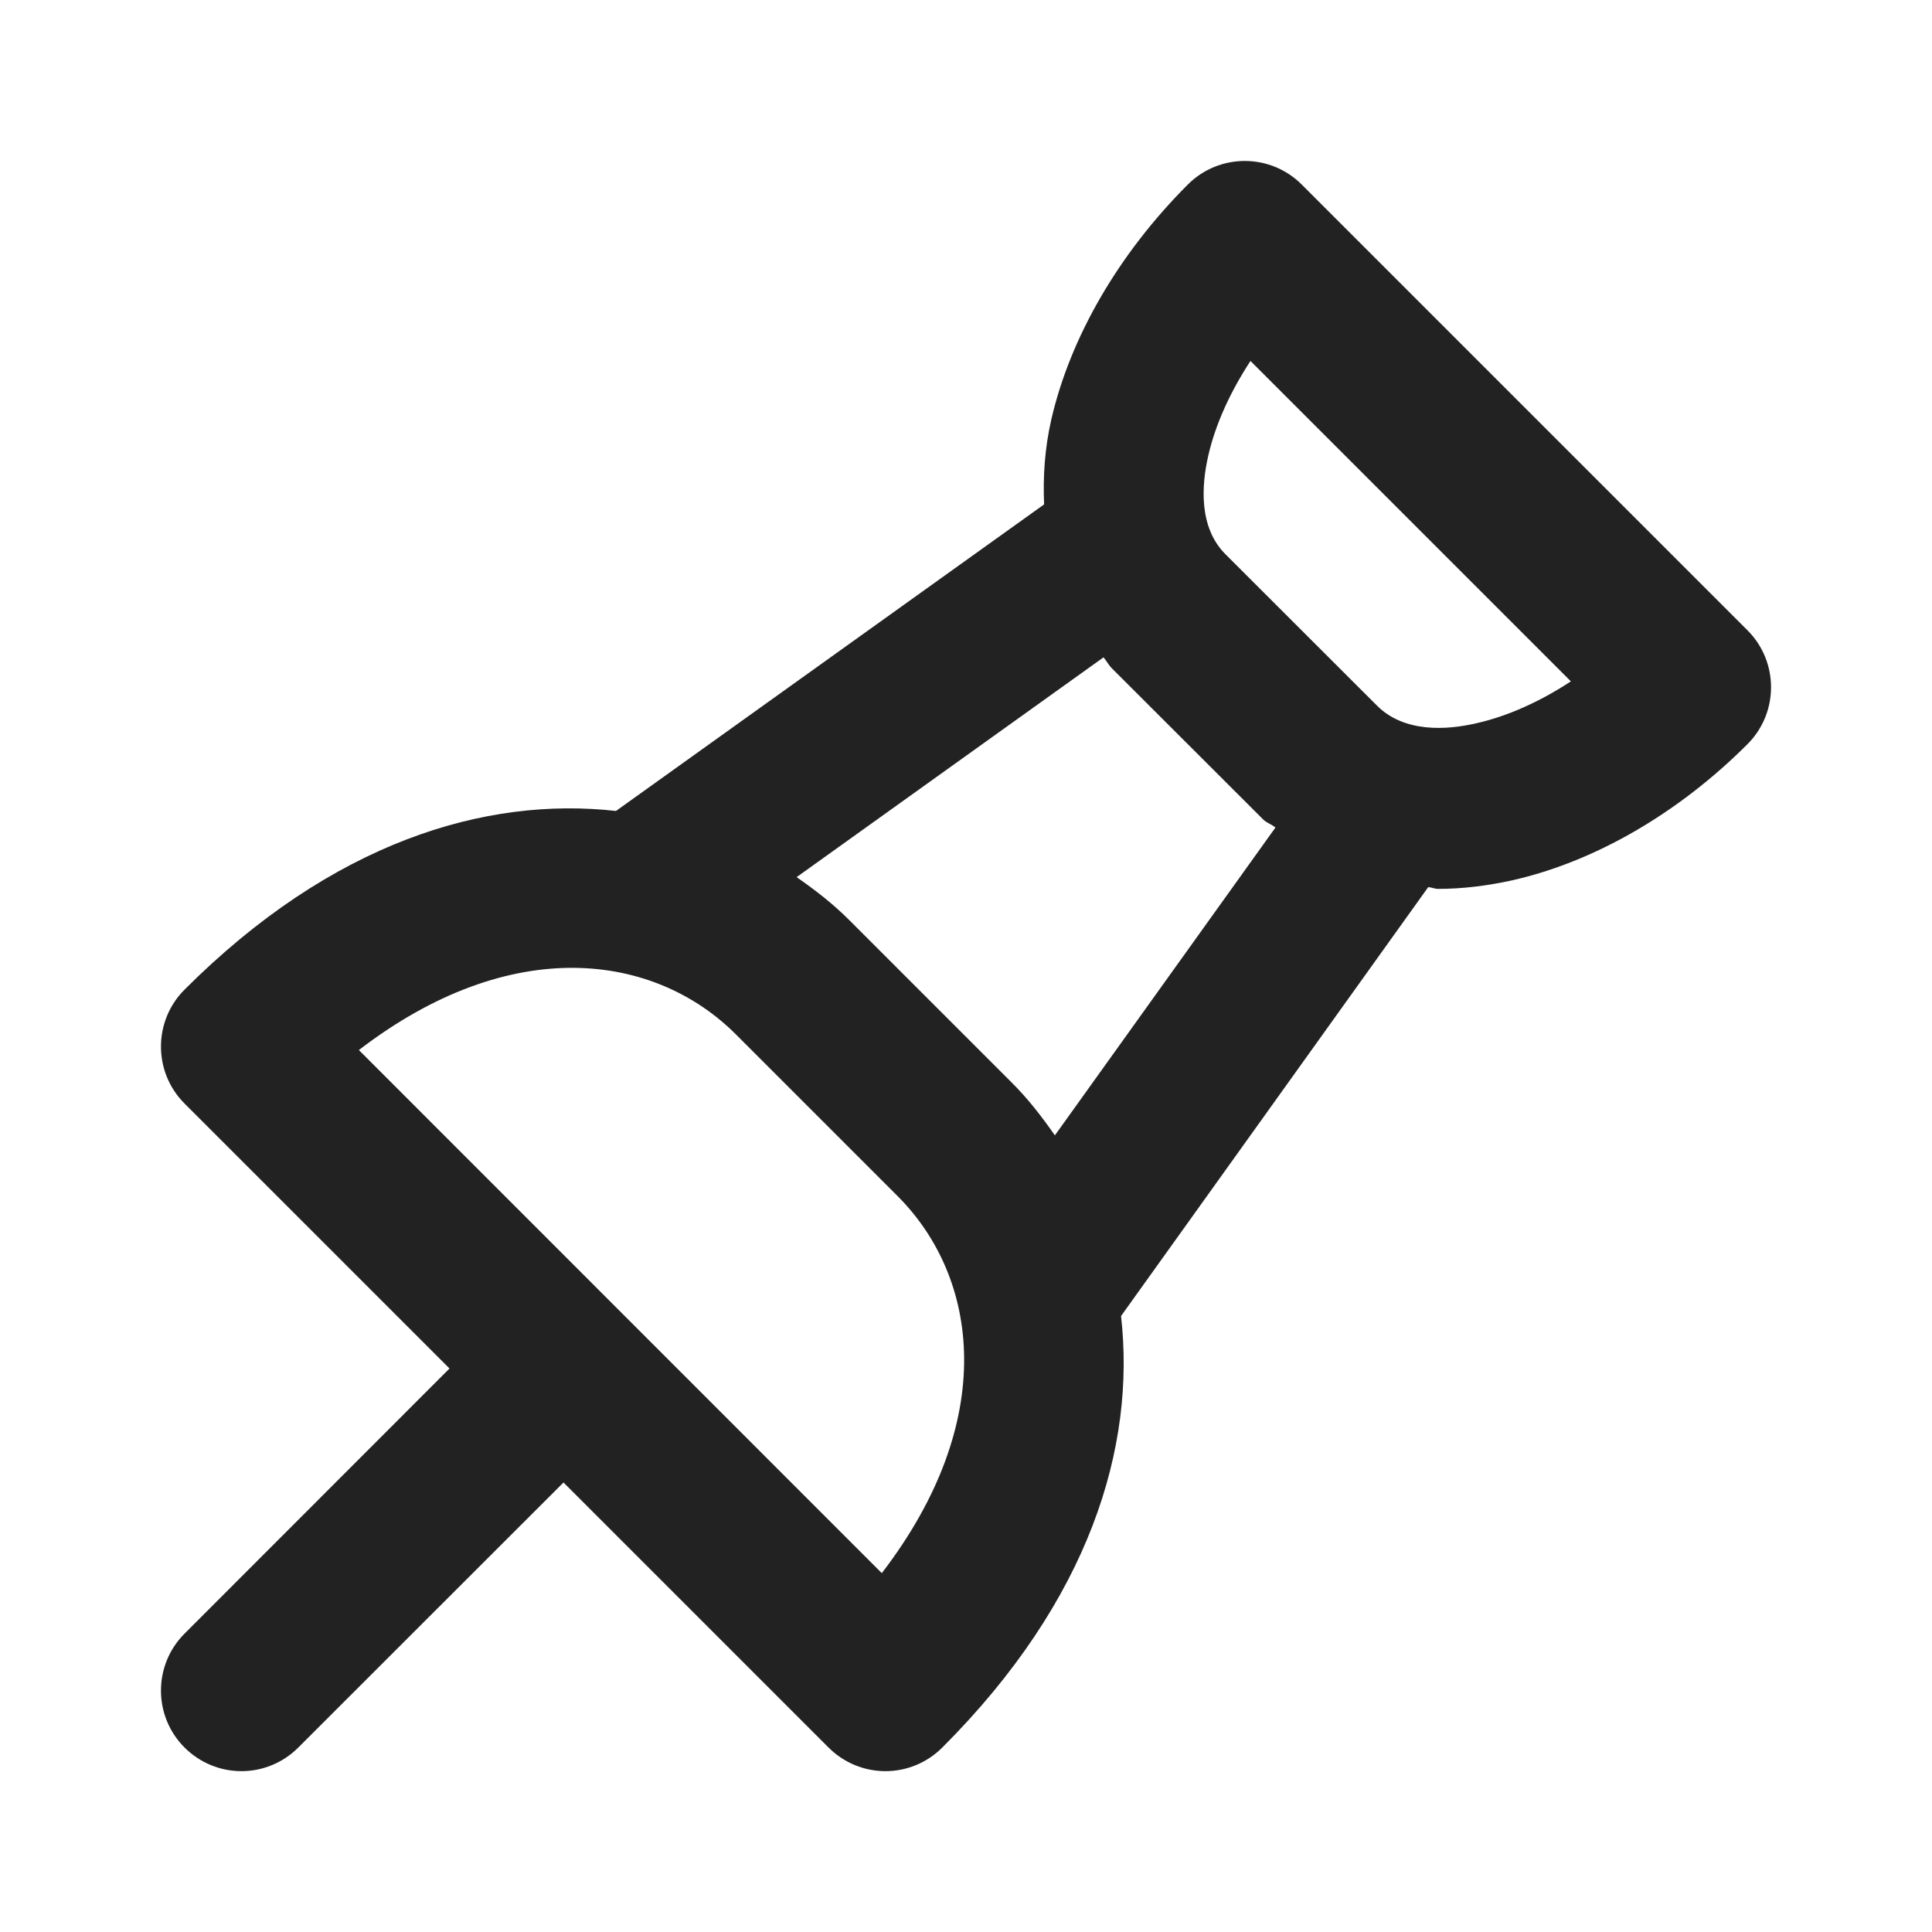
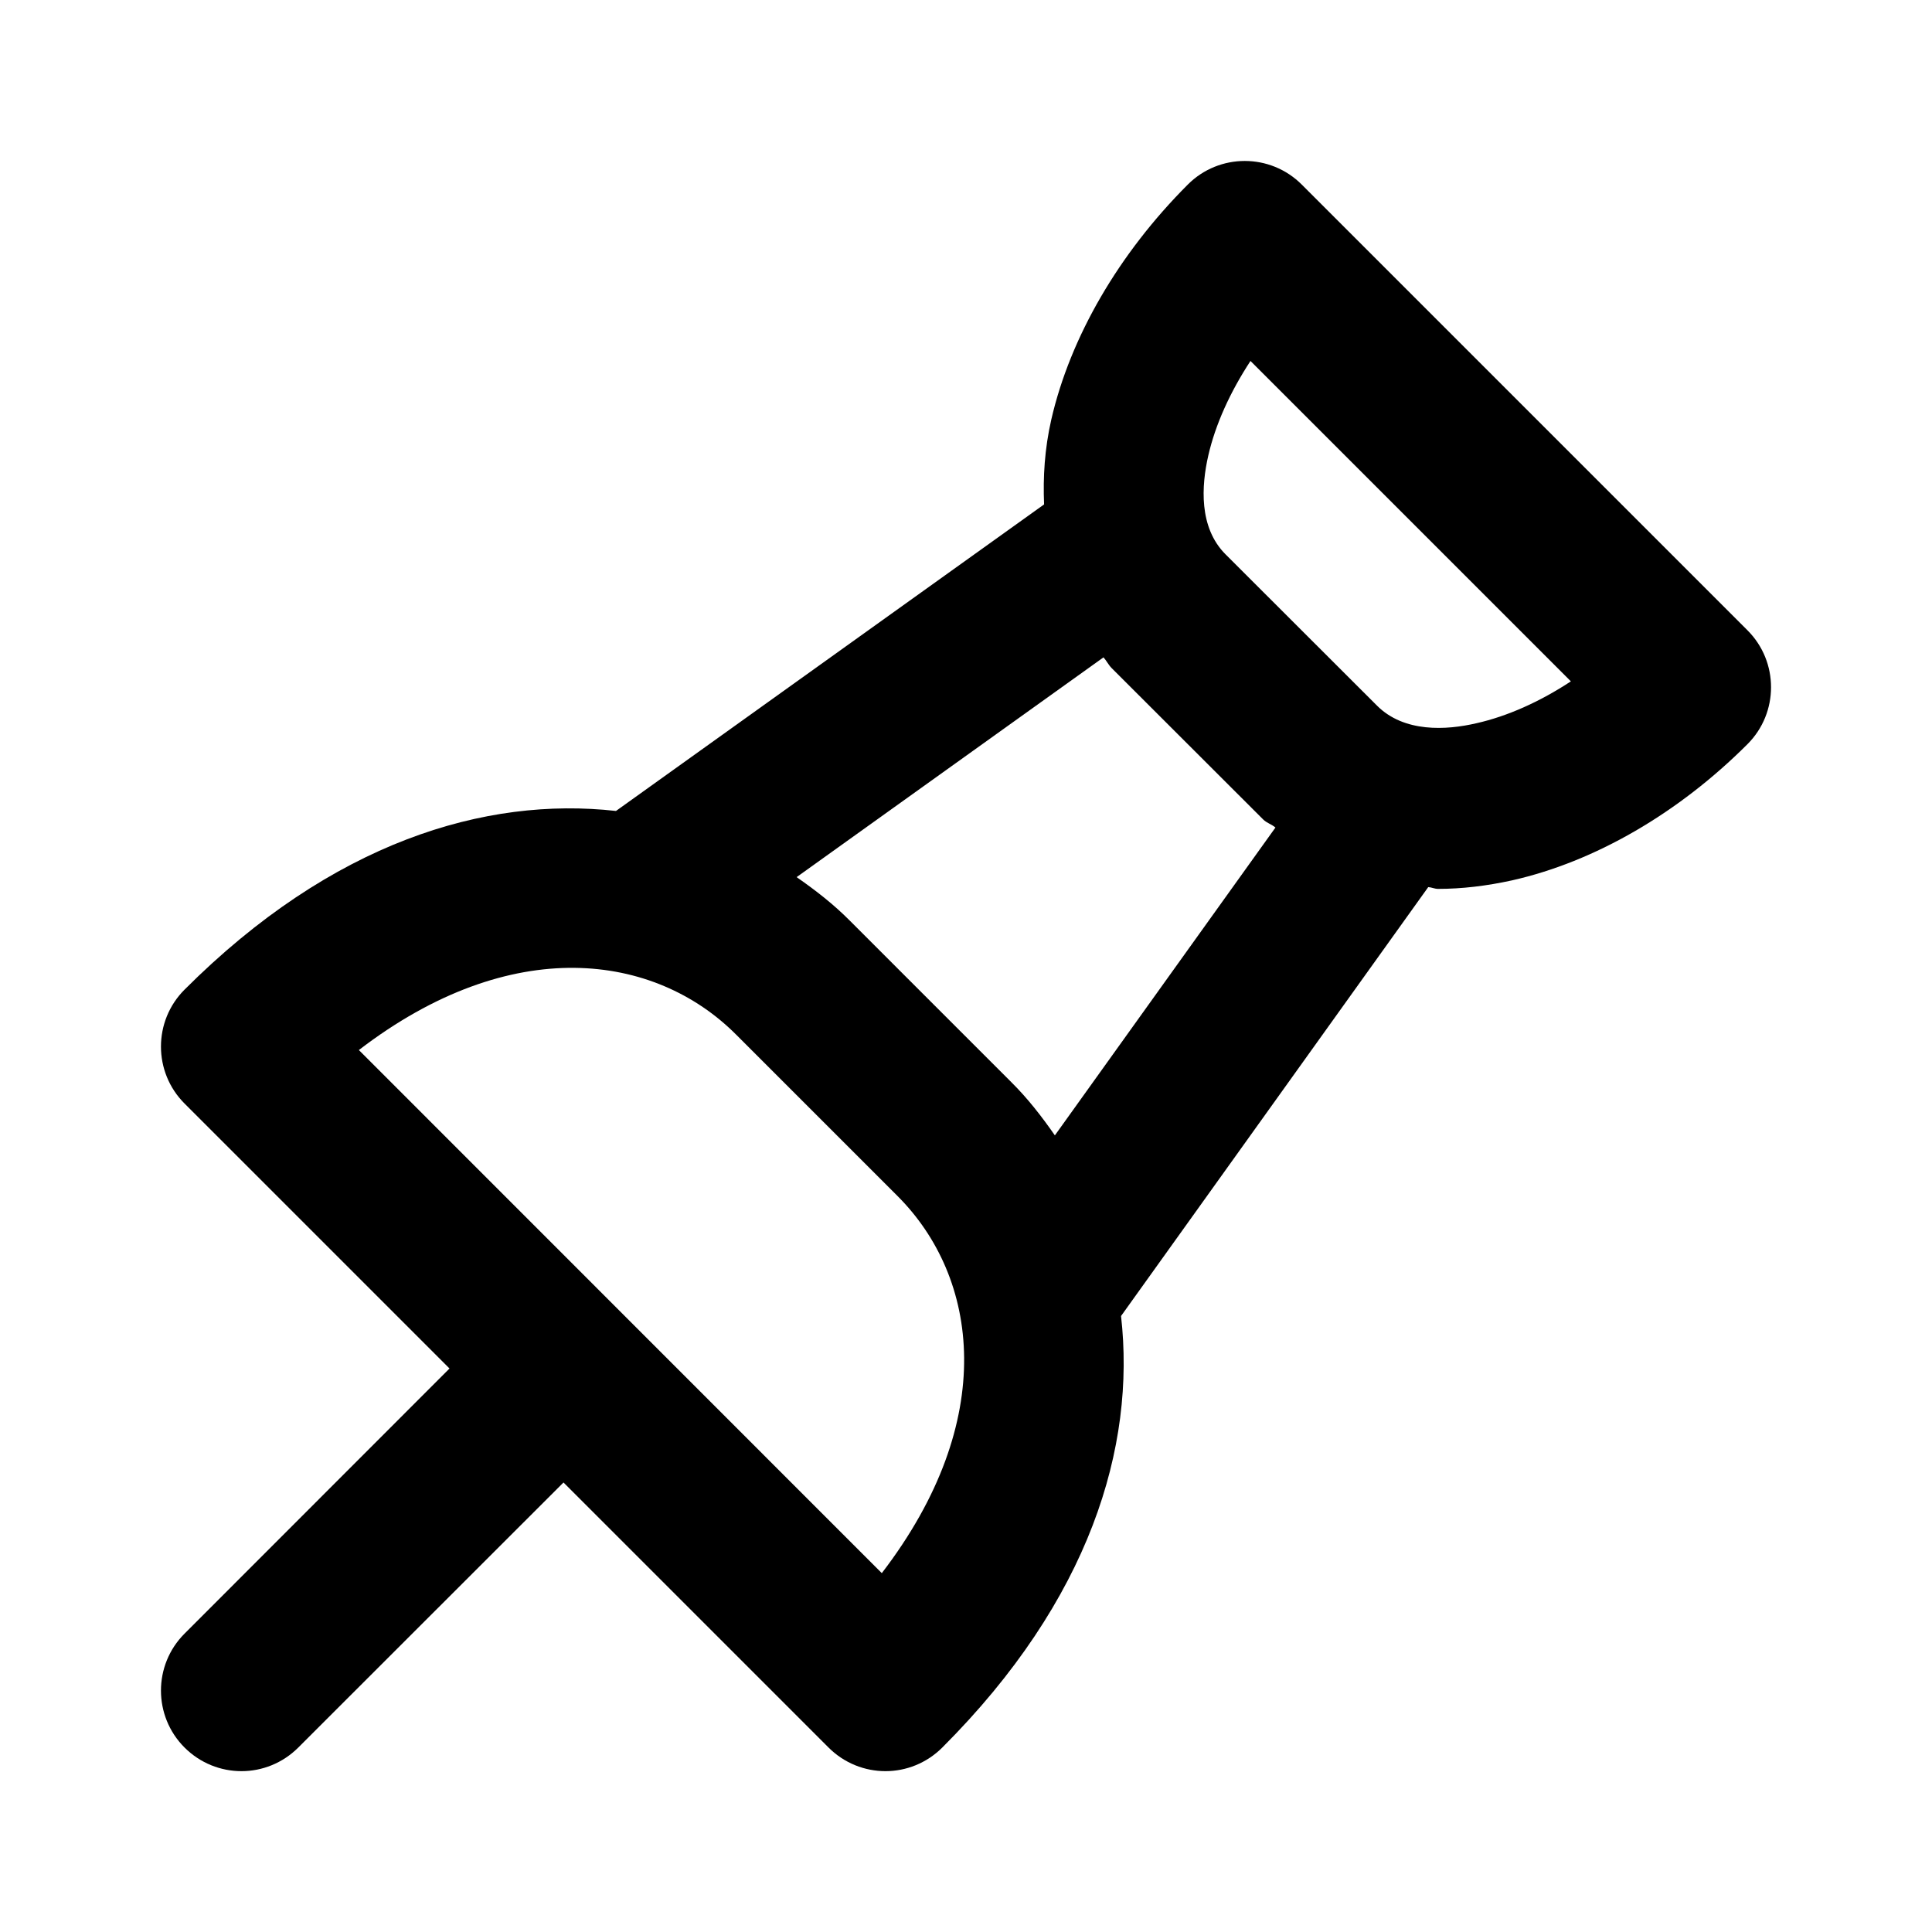
- <svg xmlns="http://www.w3.org/2000/svg" width="12" height="12" viewBox="0 0 12 12" fill="none">
-   <path d="M10.854 3.915L8.085 1.146C7.89 0.951 7.573 0.951 7.378 1.146C6.949 1.575 6.648 2.093 6.53 2.605C6.488 2.789 6.478 2.964 6.485 3.133L3.826 5.037C3.014 4.946 2.063 5.23 1.146 6.147C0.951 6.342 0.951 6.659 1.146 6.854L2.792 8.5L1.146 10.147C0.951 10.342 0.951 10.659 1.146 10.854C1.244 10.952 1.372 11.001 1.5 11.001C1.627 11.001 1.755 10.952 1.853 10.854L3.5 9.208L5.146 10.854C5.244 10.952 5.372 11.001 5.5 11.001C5.627 11.001 5.755 10.952 5.853 10.854C6.771 9.936 7.055 8.986 6.963 8.174L8.871 5.51C8.892 5.511 8.91 5.521 8.932 5.521C9.079 5.521 9.233 5.503 9.392 5.468C9.906 5.352 10.425 5.051 10.854 4.622C11.049 4.427 11.049 4.11 10.854 3.915ZM5.477 9.771L2.229 6.522C3.178 5.794 4.067 5.921 4.571 6.425L5.575 7.429C6.079 7.933 6.206 8.821 5.477 9.771ZM6.552 7.052C6.47 6.934 6.382 6.821 6.282 6.722L5.278 5.718C5.179 5.618 5.066 5.53 4.948 5.448L6.854 4.083C6.873 4.104 6.885 4.13 6.905 4.15L7.846 5.09C7.868 5.112 7.899 5.12 7.922 5.14L6.552 7.052ZM9.171 4.492C8.983 4.536 8.721 4.551 8.553 4.383L7.612 3.443C7.445 3.276 7.462 3.017 7.505 2.829C7.549 2.637 7.64 2.436 7.767 2.242L9.757 4.232C9.564 4.359 9.362 4.449 9.171 4.492Z" fill="#222222" />
+ <svg xmlns="http://www.w3.org/2000/svg" width="12" height="12" viewBox="0 0 12 12">
+   <path d="M10.854 3.915L8.085 1.146C7.89 0.951 7.573 0.951 7.378 1.146C6.949 1.575 6.648 2.093 6.53 2.605C6.488 2.789 6.478 2.964 6.485 3.133L3.826 5.037C3.014 4.946 2.063 5.23 1.146 6.147C0.951 6.342 0.951 6.659 1.146 6.854L2.792 8.5L1.146 10.147C0.951 10.342 0.951 10.659 1.146 10.854C1.244 10.952 1.372 11.001 1.5 11.001C1.627 11.001 1.755 10.952 1.853 10.854L3.5 9.208L5.146 10.854C5.244 10.952 5.372 11.001 5.5 11.001C5.627 11.001 5.755 10.952 5.853 10.854C6.771 9.936 7.055 8.986 6.963 8.174L8.871 5.51C8.892 5.511 8.91 5.521 8.932 5.521C9.079 5.521 9.233 5.503 9.392 5.468C9.906 5.352 10.425 5.051 10.854 4.622C11.049 4.427 11.049 4.11 10.854 3.915ZM5.477 9.771L2.229 6.522C3.178 5.794 4.067 5.921 4.571 6.425L5.575 7.429C6.079 7.933 6.206 8.821 5.477 9.771ZM6.552 7.052C6.47 6.934 6.382 6.821 6.282 6.722L5.278 5.718C5.179 5.618 5.066 5.53 4.948 5.448L6.854 4.083C6.873 4.104 6.885 4.13 6.905 4.15L7.846 5.09C7.868 5.112 7.899 5.12 7.922 5.14L6.552 7.052ZM9.171 4.492C8.983 4.536 8.721 4.551 8.553 4.383L7.612 3.443C7.445 3.276 7.462 3.017 7.505 2.829C7.549 2.637 7.64 2.436 7.767 2.242L9.757 4.232C9.564 4.359 9.362 4.449 9.171 4.492Z" />
</svg>
